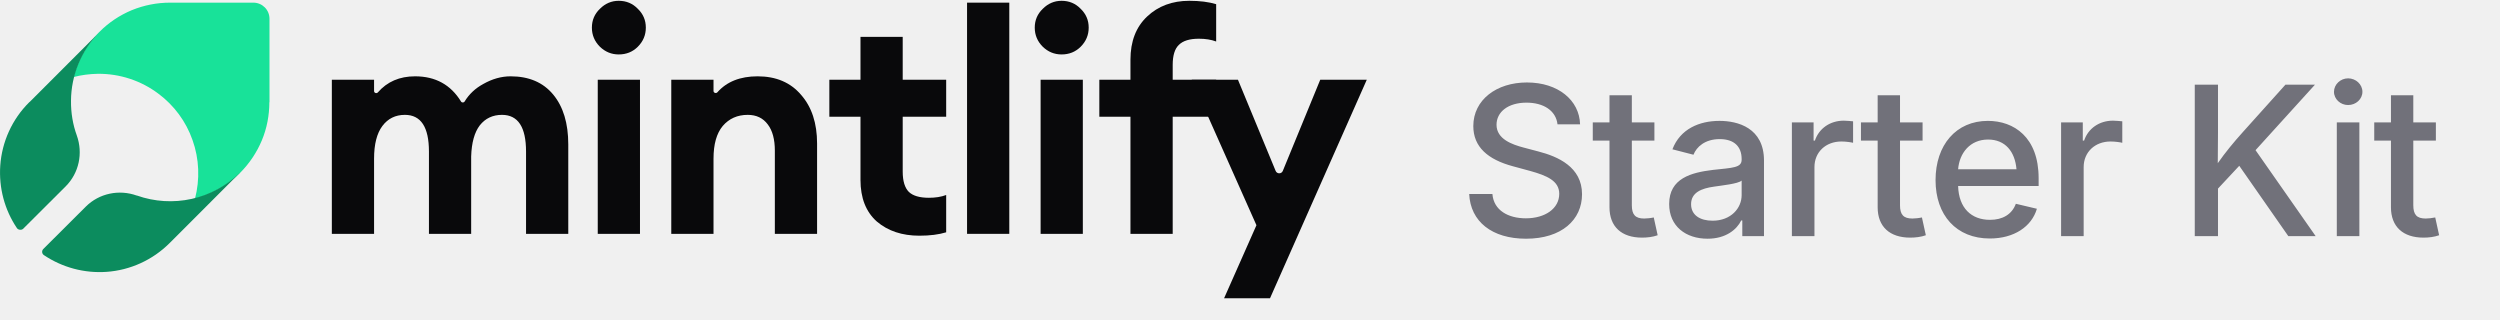
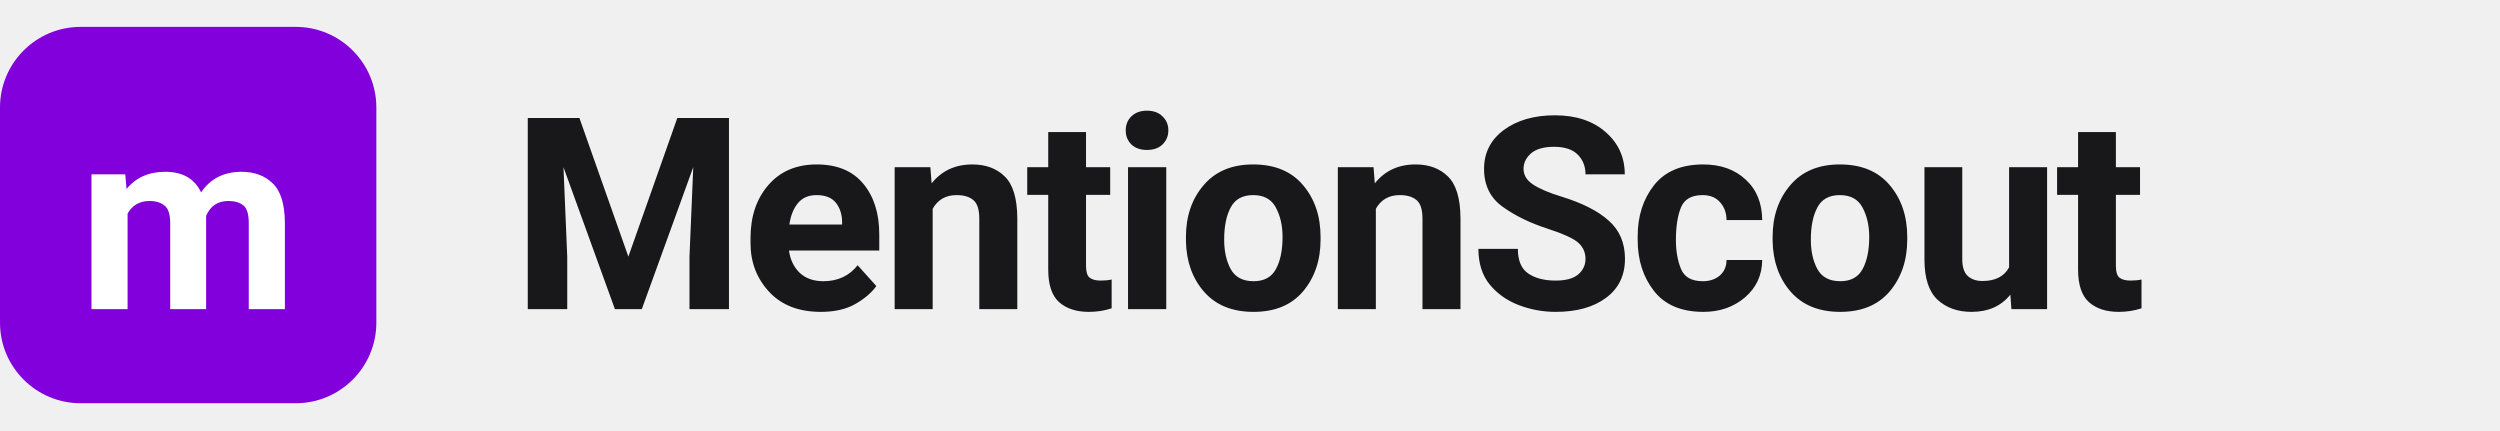
- <svg xmlns="http://www.w3.org/2000/svg" width="180" height="23" viewBox="0 0 180 23" fill="none">
-   <path d="M91.44 21.476H88.133L90.464 16.216L85.802 5.74H89.132L91.847 12.307C91.943 12.536 92.268 12.536 92.362 12.306L95.058 5.74H98.409L91.44 21.476Z" fill="#09090B" />
-   <path d="M81.393 16.837V8.403H79.152V5.74H81.393V4.297C81.393 2.98 81.792 1.944 82.592 1.19C83.391 0.435 84.404 0.058 85.633 0.058C86.387 0.058 87.031 0.139 87.564 0.302V2.988C87.208 2.854 86.794 2.788 86.32 2.788C85.655 2.788 85.174 2.936 84.878 3.232C84.582 3.513 84.434 3.994 84.434 4.674V5.74H87.564V8.403H84.434V16.837H81.393Z" fill="#09090B" />
-   <path d="M76.433 3.92C75.915 3.92 75.463 3.735 75.079 3.365C74.694 2.98 74.502 2.521 74.502 1.989C74.502 1.456 74.694 1.005 75.079 0.635C75.463 0.25 75.915 0.058 76.433 0.058C76.98 0.058 77.438 0.25 77.809 0.635C78.193 1.005 78.386 1.456 78.386 1.989C78.386 2.521 78.193 2.98 77.809 3.365C77.438 3.735 76.98 3.92 76.433 3.92ZM74.924 16.837V5.74H77.964V16.837H74.924Z" fill="#09090B" />
-   <path d="M69.628 16.837V0.191H72.669V16.837H69.628Z" fill="#09090B" />
-   <path d="M66.194 16.97C64.951 16.97 63.93 16.63 63.131 15.949C62.347 15.254 61.955 14.255 61.955 12.953V8.403H59.713V5.74H61.955V2.655H64.995V5.74H68.125V8.403H64.995V12.354C64.995 13.034 65.143 13.523 65.439 13.819C65.735 14.1 66.216 14.24 66.882 14.24C67.355 14.24 67.769 14.174 68.125 14.04V16.726C67.592 16.889 66.948 16.97 66.194 16.97Z" fill="#09090B" />
-   <path d="M48.332 16.837V5.74H51.373V6.551C51.373 6.688 51.559 6.748 51.65 6.646C52.328 5.879 53.293 5.495 54.546 5.495C55.878 5.495 56.921 5.939 57.676 6.827C58.445 7.7 58.83 8.869 58.83 10.334V16.837H55.789V10.844C55.789 10.03 55.619 9.402 55.279 8.958C54.939 8.499 54.458 8.27 53.836 8.27C53.096 8.27 52.497 8.536 52.038 9.069C51.594 9.601 51.373 10.386 51.373 11.421V16.837H48.332Z" fill="#09090B" />
-   <path d="M44.547 3.92C44.029 3.92 43.578 3.735 43.193 3.365C42.809 2.98 42.616 2.521 42.616 1.989C42.616 1.456 42.809 1.005 43.193 0.635C43.578 0.25 44.029 0.058 44.547 0.058C45.095 0.058 45.553 0.25 45.923 0.635C46.308 1.005 46.5 1.456 46.5 1.989C46.5 2.521 46.308 2.98 45.923 3.365C45.553 3.735 45.095 3.92 44.547 3.92ZM43.038 16.837V5.74H46.079V16.837H43.038Z" fill="#09090B" />
-   <path d="M37.875 16.837V10.911C37.875 9.15 37.298 8.27 36.144 8.27C35.478 8.27 34.945 8.521 34.546 9.024C34.161 9.527 33.954 10.275 33.924 11.266V16.837H30.884V10.911C30.884 9.15 30.306 8.27 29.152 8.27C28.472 8.27 27.932 8.536 27.532 9.069C27.133 9.601 26.933 10.386 26.933 11.421V16.837H23.892V5.74H26.933V6.559C26.933 6.695 27.116 6.755 27.206 6.652C27.878 5.881 28.771 5.495 29.885 5.495C31.349 5.495 32.452 6.1 33.193 7.309C33.252 7.404 33.395 7.403 33.454 7.307C33.774 6.78 34.219 6.361 34.79 6.05C35.441 5.68 36.099 5.495 36.765 5.495C38.082 5.495 39.103 5.932 39.828 6.805C40.553 7.678 40.916 8.876 40.916 10.4V16.837H37.875Z" fill="#09090B" />
-   <path d="M19.403 7.362V1.35C19.403 0.705 18.879 0.191 18.244 0.191H12.235C11.291 0.191 10.357 0.378 9.487 0.733C8.618 1.098 7.824 1.621 7.16 2.295L7.114 2.341C6.235 3.23 5.609 4.333 5.291 5.548C5.861 5.399 6.45 5.324 7.039 5.314C8.609 5.296 10.151 5.801 11.403 6.745C12.534 7.586 13.394 8.746 13.861 10.083C14.347 11.438 14.403 12.916 14.039 14.309C15.244 13.991 16.356 13.364 17.244 12.486L17.291 12.439C17.954 11.775 18.487 10.98 18.851 10.111C19.216 9.241 19.393 8.306 19.393 7.362H19.403Z" fill="#18E299" />
-   <path d="M5.112 7.26C5.121 5.416 5.857 3.646 7.151 2.324L2.151 7.326C2.133 7.344 2.114 7.354 2.095 7.372C0.876 8.583 0.14 10.204 0.019 11.918C-0.092 13.52 0.327 15.103 1.22 16.426C1.306 16.552 1.537 16.593 1.667 16.472L4.73 13.417C5.689 12.458 5.987 11.033 5.531 9.757C5.242 8.965 5.103 8.117 5.112 7.26Z" fill="#0C8C5E" />
-   <path d="M17.262 12.44C16.303 13.38 15.102 14.032 13.799 14.321C12.486 14.61 11.127 14.526 9.861 14.079C9.861 14.079 9.851 14.079 9.842 14.079C8.567 13.622 7.142 13.921 6.183 14.871L3.12 17.926C2.99 18.056 3.009 18.27 3.167 18.373C4.489 19.258 6.072 19.686 7.673 19.574C9.386 19.453 10.997 18.717 12.216 17.497L12.263 17.451L17.262 12.449V12.44Z" fill="#0C8C5E" />
-   <text x="105" y="17" font-family="Inter, ui-sans-serif, system-ui, -apple-system, sans-serif" font-size="15" font-weight="500" fill="#71717A" letter-spacing="-0.01em">Starter Kit</text>
+ <svg xmlns="http://www.w3.org/2000/svg" width="186" height="32" viewBox="0 0 186 32" fill="none">
+   <rect x="0" y="2" width="28" height="28" rx="6" fill="#8200DB" />
+   <text x="14" y="23" text-anchor="middle" font-family="ui-sans-serif, system-ui, -apple-system, BlinkMacSystemFont, 'Segoe UI', Roboto, sans-serif" font-size="19" font-weight="700" fill="white">m</text>
+   <text x="38" y="23" font-family="ui-sans-serif, system-ui, -apple-system, BlinkMacSystemFont, 'Segoe UI', Roboto, sans-serif" font-size="20" font-weight="700" letter-spacing="-0.4" fill="#18181B">MentionScout</text>
</svg>
